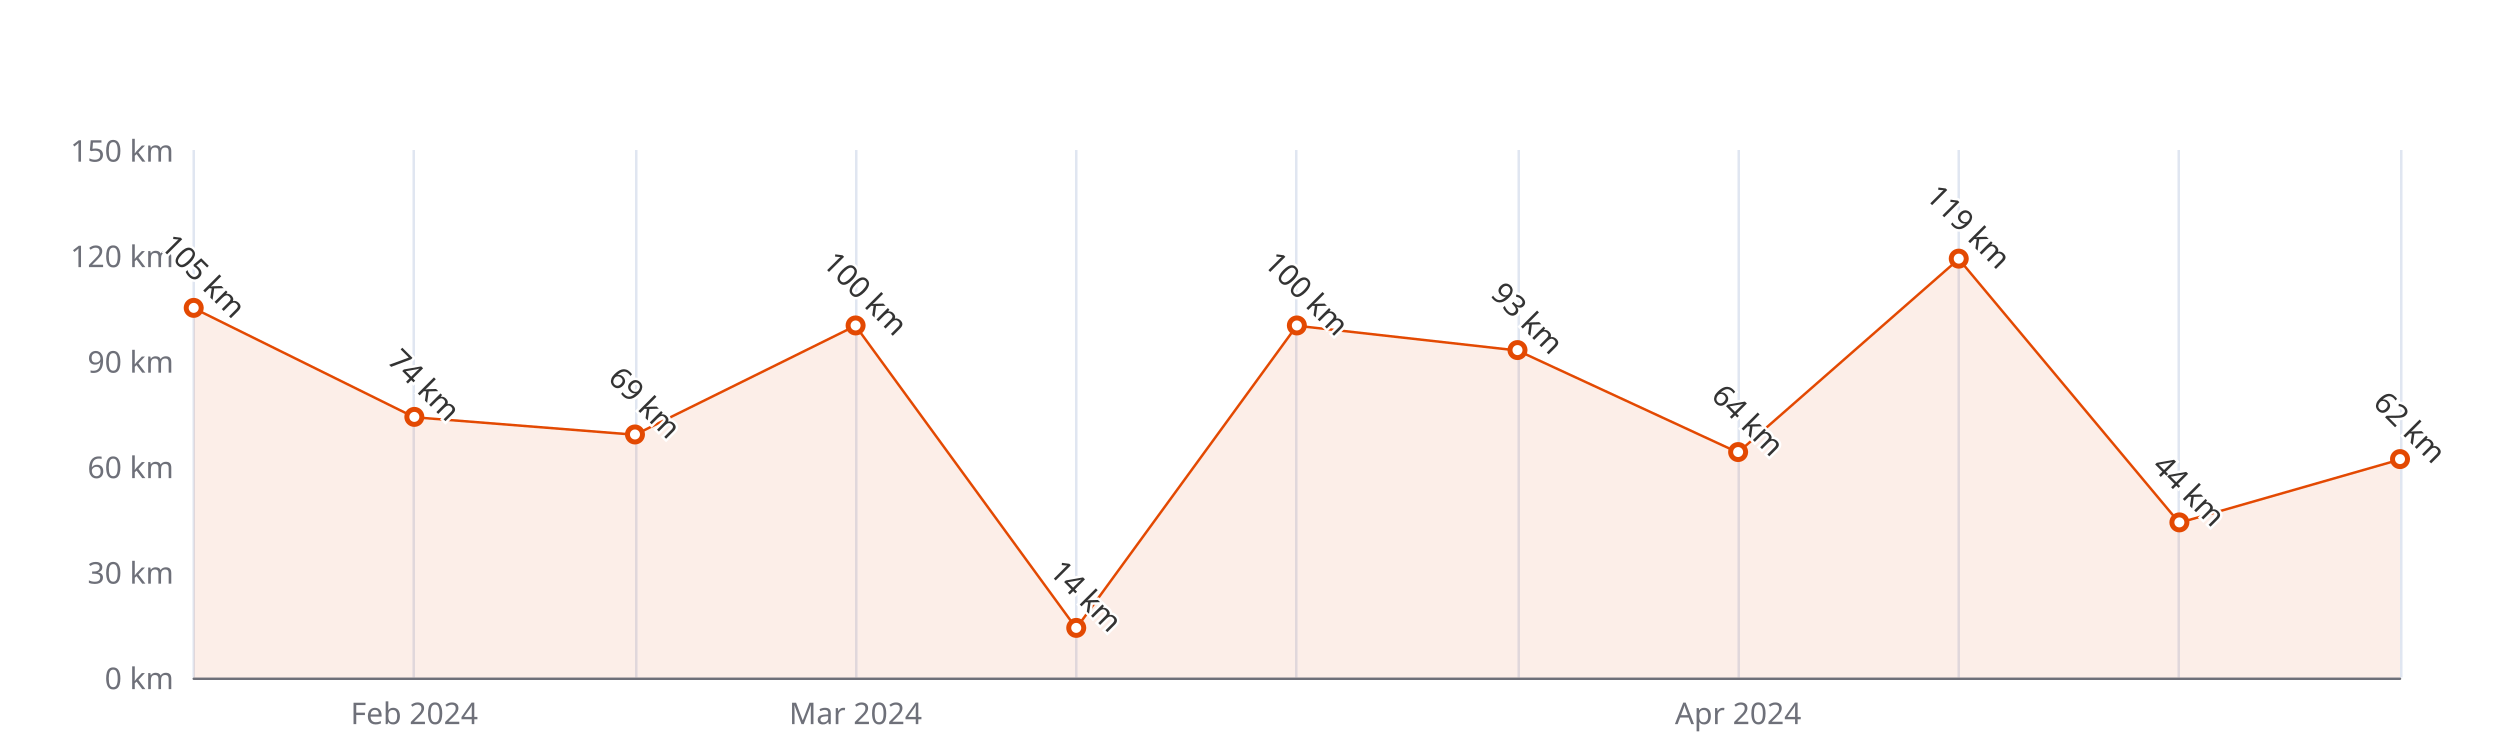
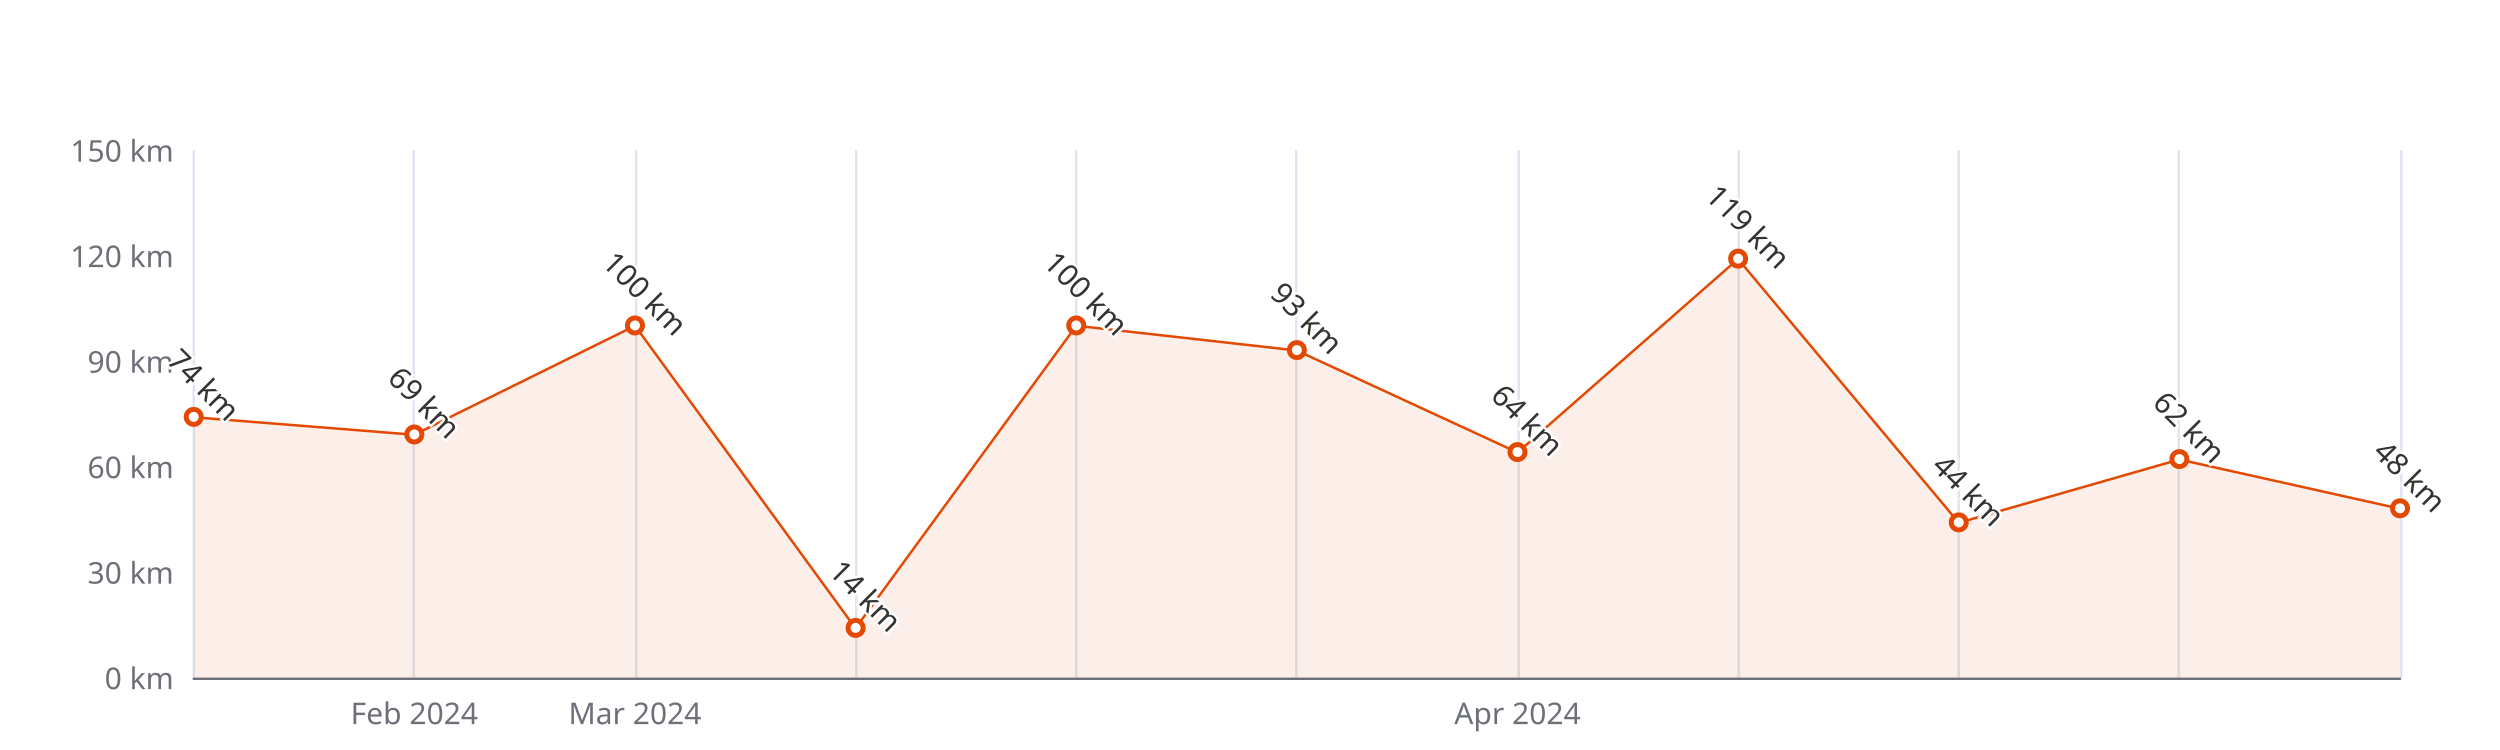
<svg xmlns="http://www.w3.org/2000/svg" width="1000" height="300" version="1.1" baseProfile="full" viewBox="0 0 1000 300">
  <rect width="1000" height="300" x="0" y="0" id="0" fill="#ffffff" />
  <path d="M77.5 60L77.5 271" fill="none" stroke="#E0E6F1" />
  <path d="M165.5 60L165.5 271" fill="none" stroke="#E0E6F1" />
  <path d="M254.5 60L254.5 271" fill="none" stroke="#E0E6F1" />
  <path d="M342.5 60L342.5 271" fill="none" stroke="#E0E6F1" />
  <path d="M430.5 60L430.5 271" fill="none" stroke="#E0E6F1" />
  <path d="M518.5 60L518.5 271" fill="none" stroke="#E0E6F1" />
  <path d="M607.5 60L607.5 271" fill="none" stroke="#E0E6F1" />
  <path d="M695.5 60L695.5 271" fill="none" stroke="#E0E6F1" />
  <path d="M783.5 60L783.5 271" fill="none" stroke="#E0E6F1" />
  <path d="M871.5 60L871.5 271" fill="none" stroke="#E0E6F1" />
  <path d="M960.5 60L960.5 271" fill="none" stroke="#E0E6F1" />
  <path d="M77.5 271.5L960 271.5" fill="none" stroke="#6E7079" stroke-linecap="round" />
  <text dominant-baseline="central" text-anchor="end" style="font-size:12px;font-family:sans-serif;" xml:space="preserve" transform="translate(69.48 271)" fill="#6E7079">0 km</text>
  <text dominant-baseline="central" text-anchor="end" style="font-size:12px;font-family:sans-serif;" xml:space="preserve" transform="translate(69.48 228.8)" fill="#6E7079">30 km</text>
  <text dominant-baseline="central" text-anchor="end" style="font-size:12px;font-family:sans-serif;" xml:space="preserve" transform="translate(69.48 186.6)" fill="#6E7079">60 km</text>
  <text dominant-baseline="central" text-anchor="end" style="font-size:12px;font-family:sans-serif;" xml:space="preserve" transform="translate(69.48 144.4)" fill="#6E7079">90 km</text>
  <text dominant-baseline="central" text-anchor="end" style="font-size:12px;font-family:sans-serif;" xml:space="preserve" transform="translate(69.48 102.2)" fill="#6E7079">120 km</text>
  <text dominant-baseline="central" text-anchor="end" style="font-size:12px;font-family:sans-serif;" xml:space="preserve" transform="translate(69.48 60)" fill="#6E7079">150 km</text>
  <text dominant-baseline="central" text-anchor="middle" style="font-size:12px;font-family:sans-serif;" xml:space="preserve" y="6" transform="translate(165.732 279)" fill="#6E7079">Feb 2024</text>
-   <text dominant-baseline="central" text-anchor="middle" style="font-size:12px;font-family:sans-serif;" xml:space="preserve" y="6" transform="translate(342.236 279)" fill="#6E7079">Mar 2024</text>
-   <text dominant-baseline="central" text-anchor="middle" style="font-size:12px;font-family:sans-serif;" xml:space="preserve" y="6" transform="translate(695.244 279)" fill="#6E7079">Apr 2024</text>
+   <text dominant-baseline="central" text-anchor="middle" style="font-size:12px;font-family:sans-serif;" xml:space="preserve" y="6" transform="translate(253.984 279)" fill="#6E7079">Mar 2024</text>
+   <text dominant-baseline="central" text-anchor="middle" style="font-size:12px;font-family:sans-serif;" xml:space="preserve" y="6" transform="translate(606.992 279)" fill="#6E7079">Apr 2024</text>
  <g clip-path="url(#zr5-c0)">
-     <path d="M77.5 123.3L165.7 166.9L254 173.9L342.2 130.3L430.5 251.3L518.7 130.3L607 140.2L695.2 181L783.5 103.6L871.7 209.1L960 183.8L960 271L871.7 271L783.5 271L695.2 271L607 271L518.7 271L430.5 271L342.2 271L254 271L165.7 271L77.5 271Z" fill="rgb(227,73,2)" fill-opacity="0.09" />
-     <path d="M77.5 123.3L165.7 166.9L254 173.9L342.2 130.3L430.5 251.3L518.7 130.3L607 140.2L695.2 181L783.5 103.6L871.7 209.1L960 183.8" fill="none" stroke="#E34902" stroke-linejoin="bevel" />
+     <path d="M77.5 166.9L165.7 173.9L254 130.3L342.2 251.3L430.5 130.3L518.7 140.2L607 181L695.2 103.6L783.5 209.1L871.7 183.8L960 203.5L960 271L871.7 271L783.5 271L695.2 271L607 271L518.7 271L430.5 271L342.2 271L254 271L165.7 271L77.5 271Z" fill="rgb(227,73,2)" fill-opacity="0.09" />
+     <path d="M77.5 166.9L165.7 173.9L254 130.3L342.2 251.3L430.5 130.3L518.7 140.2L607 181L695.2 103.6L783.5 209.1L871.7 183.8L960 203.5" fill="none" stroke="#E34902" stroke-linejoin="bevel" />
  </g>
-   <path d="M1 0A1 1 0 1 1 1 -0.1A1 1 0 0 1 1 0" transform="matrix(3,0,0,3,77.48,123.3)" fill="#fff" stroke="#E34902" stroke-width="0.667" />
-   <path d="M1 0A1 1 0 1 1 1 -0.1A1 1 0 0 1 1 0" transform="matrix(3,0,0,3,165.732,166.9067)" fill="#fff" stroke="#E34902" stroke-width="0.667" />
-   <path d="M1 0A1 1 0 1 1 1 -0.1A1 1 0 0 1 1 0" transform="matrix(3,0,0,3,253.984,173.94)" fill="#fff" stroke="#E34902" stroke-width="0.667" />
-   <path d="M1 0A1 1 0 1 1 1 -0.1A1 1 0 0 1 1 0" transform="matrix(3,0,0,3,342.236,130.3333)" fill="#fff" stroke="#E34902" stroke-width="0.667" />
-   <path d="M1 0A1 1 0 1 1 1 -0.1A1 1 0 0 1 1 0" transform="matrix(3,0,0,3,430.488,251.3067)" fill="#fff" stroke="#E34902" stroke-width="0.667" />
-   <path d="M1 0A1 1 0 1 1 1 -0.1A1 1 0 0 1 1 0" transform="matrix(3,0,0,3,518.74,130.3333)" fill="#fff" stroke="#E34902" stroke-width="0.667" />
-   <path d="M1 0A1 1 0 1 1 1 -0.1A1 1 0 0 1 1 0" transform="matrix(3,0,0,3,606.992,140.18)" fill="#fff" stroke="#E34902" stroke-width="0.667" />
-   <path d="M1 0A1 1 0 1 1 1 -0.1A1 1 0 0 1 1 0" transform="matrix(3,0,0,3,695.244,180.9733)" fill="#fff" stroke="#E34902" stroke-width="0.667" />
-   <path d="M1 0A1 1 0 1 1 1 -0.1A1 1 0 0 1 1 0" transform="matrix(3,0,0,3,783.496,103.6067)" fill="#fff" stroke="#E34902" stroke-width="0.667" />
-   <path d="M1 0A1 1 0 1 1 1 -0.1A1 1 0 0 1 1 0" transform="matrix(3,0,0,3,871.748,209.1067)" fill="#fff" stroke="#E34902" stroke-width="0.667" />
-   <path d="M1 0A1 1 0 1 1 1 -0.1A1 1 0 0 1 1 0" transform="matrix(3,0,0,3,960,183.7867)" fill="#fff" stroke="#E34902" stroke-width="0.667" />
-   <text dominant-baseline="central" text-anchor="middle" style="font-size:12px;font-family:sans-serif;" xml:space="preserve" y="-6" transform="matrix(0.707,0.707,-0.707,0.707,77.48,114.3)" fill="#333" stroke="rgb(255,255,255)" stroke-width="2" paint-order="stroke" stroke-miterlimit="2">105 km</text>
-   <text dominant-baseline="central" text-anchor="middle" style="font-size:12px;font-family:sans-serif;" xml:space="preserve" y="-6" transform="matrix(0.707,0.707,-0.707,0.707,165.732,157.9067)" fill="#333" stroke="rgb(255,255,255)" stroke-width="2" paint-order="stroke" stroke-miterlimit="2">74 km</text>
-   <text dominant-baseline="central" text-anchor="middle" style="font-size:12px;font-family:sans-serif;" xml:space="preserve" y="-6" transform="matrix(0.707,0.707,-0.707,0.707,253.984,164.94)" fill="#333" stroke="rgb(255,255,255)" stroke-width="2" paint-order="stroke" stroke-miterlimit="2">69 km</text>
-   <text dominant-baseline="central" text-anchor="middle" style="font-size:12px;font-family:sans-serif;" xml:space="preserve" y="-6" transform="matrix(0.707,0.707,-0.707,0.707,342.236,121.3333)" fill="#333" stroke="rgb(255,255,255)" stroke-width="2" paint-order="stroke" stroke-miterlimit="2">100 km</text>
-   <text dominant-baseline="central" text-anchor="middle" style="font-size:12px;font-family:sans-serif;" xml:space="preserve" y="-6" transform="matrix(0.707,0.707,-0.707,0.707,430.488,242.3067)" fill="#333" stroke="rgb(255,255,255)" stroke-width="2" paint-order="stroke" stroke-miterlimit="2">14 km</text>
-   <text dominant-baseline="central" text-anchor="middle" style="font-size:12px;font-family:sans-serif;" xml:space="preserve" y="-6" transform="matrix(0.707,0.707,-0.707,0.707,518.74,121.3333)" fill="#333" stroke="rgb(255,255,255)" stroke-width="2" paint-order="stroke" stroke-miterlimit="2">100 km</text>
-   <text dominant-baseline="central" text-anchor="middle" style="font-size:12px;font-family:sans-serif;" xml:space="preserve" y="-6" transform="matrix(0.707,0.707,-0.707,0.707,606.992,131.18)" fill="#333" stroke="rgb(255,255,255)" stroke-width="2" paint-order="stroke" stroke-miterlimit="2">93 km</text>
-   <text dominant-baseline="central" text-anchor="middle" style="font-size:12px;font-family:sans-serif;" xml:space="preserve" y="-6" transform="matrix(0.707,0.707,-0.707,0.707,695.244,171.9733)" fill="#333" stroke="rgb(255,255,255)" stroke-width="2" paint-order="stroke" stroke-miterlimit="2">64 km</text>
-   <text dominant-baseline="central" text-anchor="middle" style="font-size:12px;font-family:sans-serif;" xml:space="preserve" y="-6" transform="matrix(0.707,0.707,-0.707,0.707,783.496,94.6067)" fill="#333" stroke="rgb(255,255,255)" stroke-width="2" paint-order="stroke" stroke-miterlimit="2">119 km</text>
-   <text dominant-baseline="central" text-anchor="middle" style="font-size:12px;font-family:sans-serif;" xml:space="preserve" y="-6" transform="matrix(0.707,0.707,-0.707,0.707,871.748,200.1067)" fill="#333" stroke="rgb(255,255,255)" stroke-width="2" paint-order="stroke" stroke-miterlimit="2">44 km</text>
-   <text dominant-baseline="central" text-anchor="middle" style="font-size:12px;font-family:sans-serif;" xml:space="preserve" y="-6" transform="matrix(0.707,0.707,-0.707,0.707,960,174.7867)" fill="#333" stroke="rgb(255,255,255)" stroke-width="2" paint-order="stroke" stroke-miterlimit="2">62 km</text>
+   <path d="M1 0A1 1 0 1 1 1 -0.1A1 1 0 0 1 1 0" transform="matrix(3,0,0,3,77.48,166.9067)" fill="#fff" stroke="#E34902" stroke-width="0.667" />
+   <path d="M1 0A1 1 0 1 1 1 -0.1A1 1 0 0 1 1 0" transform="matrix(3,0,0,3,165.732,173.94)" fill="#fff" stroke="#E34902" stroke-width="0.667" />
+   <path d="M1 0A1 1 0 1 1 1 -0.1A1 1 0 0 1 1 0" transform="matrix(3,0,0,3,253.984,130.3333)" fill="#fff" stroke="#E34902" stroke-width="0.667" />
+   <path d="M1 0A1 1 0 1 1 1 -0.1A1 1 0 0 1 1 0" transform="matrix(3,0,0,3,342.236,251.3067)" fill="#fff" stroke="#E34902" stroke-width="0.667" />
+   <path d="M1 0A1 1 0 1 1 1 -0.1A1 1 0 0 1 1 0" transform="matrix(3,0,0,3,430.488,130.3333)" fill="#fff" stroke="#E34902" stroke-width="0.667" />
+   <path d="M1 0A1 1 0 1 1 1 -0.1A1 1 0 0 1 1 0" transform="matrix(3,0,0,3,518.74,140.18)" fill="#fff" stroke="#E34902" stroke-width="0.667" />
+   <path d="M1 0A1 1 0 1 1 1 -0.1A1 1 0 0 1 1 0" transform="matrix(3,0,0,3,606.992,180.9733)" fill="#fff" stroke="#E34902" stroke-width="0.667" />
+   <path d="M1 0A1 1 0 1 1 1 -0.1A1 1 0 0 1 1 0" transform="matrix(3,0,0,3,695.244,103.6067)" fill="#fff" stroke="#E34902" stroke-width="0.667" />
+   <path d="M1 0A1 1 0 1 1 1 -0.1A1 1 0 0 1 1 0" transform="matrix(3,0,0,3,783.496,209.1067)" fill="#fff" stroke="#E34902" stroke-width="0.667" />
+   <path d="M1 0A1 1 0 1 1 1 -0.1A1 1 0 0 1 1 0" transform="matrix(3,0,0,3,871.748,183.7867)" fill="#fff" stroke="#E34902" stroke-width="0.667" />
+   <path d="M1 0A1 1 0 1 1 1 -0.1A1 1 0 0 1 1 0" transform="matrix(3,0,0,3,960,203.48)" fill="#fff" stroke="#E34902" stroke-width="0.667" />
+   <text dominant-baseline="central" text-anchor="middle" style="font-size:12px;font-family:sans-serif;" xml:space="preserve" y="-6" transform="matrix(0.707,0.707,-0.707,0.707,77.48,157.9067)" fill="#333" stroke="rgb(255,255,255)" stroke-width="2" paint-order="stroke" stroke-miterlimit="2">74 km</text>
+   <text dominant-baseline="central" text-anchor="middle" style="font-size:12px;font-family:sans-serif;" xml:space="preserve" y="-6" transform="matrix(0.707,0.707,-0.707,0.707,165.732,164.94)" fill="#333" stroke="rgb(255,255,255)" stroke-width="2" paint-order="stroke" stroke-miterlimit="2">69 km</text>
+   <text dominant-baseline="central" text-anchor="middle" style="font-size:12px;font-family:sans-serif;" xml:space="preserve" y="-6" transform="matrix(0.707,0.707,-0.707,0.707,253.984,121.3333)" fill="#333" stroke="rgb(255,255,255)" stroke-width="2" paint-order="stroke" stroke-miterlimit="2">100 km</text>
+   <text dominant-baseline="central" text-anchor="middle" style="font-size:12px;font-family:sans-serif;" xml:space="preserve" y="-6" transform="matrix(0.707,0.707,-0.707,0.707,342.236,242.3067)" fill="#333" stroke="rgb(255,255,255)" stroke-width="2" paint-order="stroke" stroke-miterlimit="2">14 km</text>
+   <text dominant-baseline="central" text-anchor="middle" style="font-size:12px;font-family:sans-serif;" xml:space="preserve" y="-6" transform="matrix(0.707,0.707,-0.707,0.707,430.488,121.3333)" fill="#333" stroke="rgb(255,255,255)" stroke-width="2" paint-order="stroke" stroke-miterlimit="2">100 km</text>
+   <text dominant-baseline="central" text-anchor="middle" style="font-size:12px;font-family:sans-serif;" xml:space="preserve" y="-6" transform="matrix(0.707,0.707,-0.707,0.707,518.74,131.18)" fill="#333" stroke="rgb(255,255,255)" stroke-width="2" paint-order="stroke" stroke-miterlimit="2">93 km</text>
+   <text dominant-baseline="central" text-anchor="middle" style="font-size:12px;font-family:sans-serif;" xml:space="preserve" y="-6" transform="matrix(0.707,0.707,-0.707,0.707,606.992,171.9733)" fill="#333" stroke="rgb(255,255,255)" stroke-width="2" paint-order="stroke" stroke-miterlimit="2">64 km</text>
+   <text dominant-baseline="central" text-anchor="middle" style="font-size:12px;font-family:sans-serif;" xml:space="preserve" y="-6" transform="matrix(0.707,0.707,-0.707,0.707,695.244,94.6067)" fill="#333" stroke="rgb(255,255,255)" stroke-width="2" paint-order="stroke" stroke-miterlimit="2">119 km</text>
+   <text dominant-baseline="central" text-anchor="middle" style="font-size:12px;font-family:sans-serif;" xml:space="preserve" y="-6" transform="matrix(0.707,0.707,-0.707,0.707,783.496,200.1067)" fill="#333" stroke="rgb(255,255,255)" stroke-width="2" paint-order="stroke" stroke-miterlimit="2">44 km</text>
+   <text dominant-baseline="central" text-anchor="middle" style="font-size:12px;font-family:sans-serif;" xml:space="preserve" y="-6" transform="matrix(0.707,0.707,-0.707,0.707,871.748,174.7867)" fill="#333" stroke="rgb(255,255,255)" stroke-width="2" paint-order="stroke" stroke-miterlimit="2">62 km</text>
+   <text dominant-baseline="central" text-anchor="middle" style="font-size:12px;font-family:sans-serif;" xml:space="preserve" y="-6" transform="matrix(0.707,0.707,-0.707,0.707,960,194.48)" fill="#333" stroke="rgb(255,255,255)" stroke-width="2" paint-order="stroke" stroke-miterlimit="2">48 km</text>
  <defs>
    <clipPath id="zr5-c0">
      <path d="M76 59.5l884 0l0 212l-884 0Z" fill="#000" />
    </clipPath>
  </defs>
</svg>
